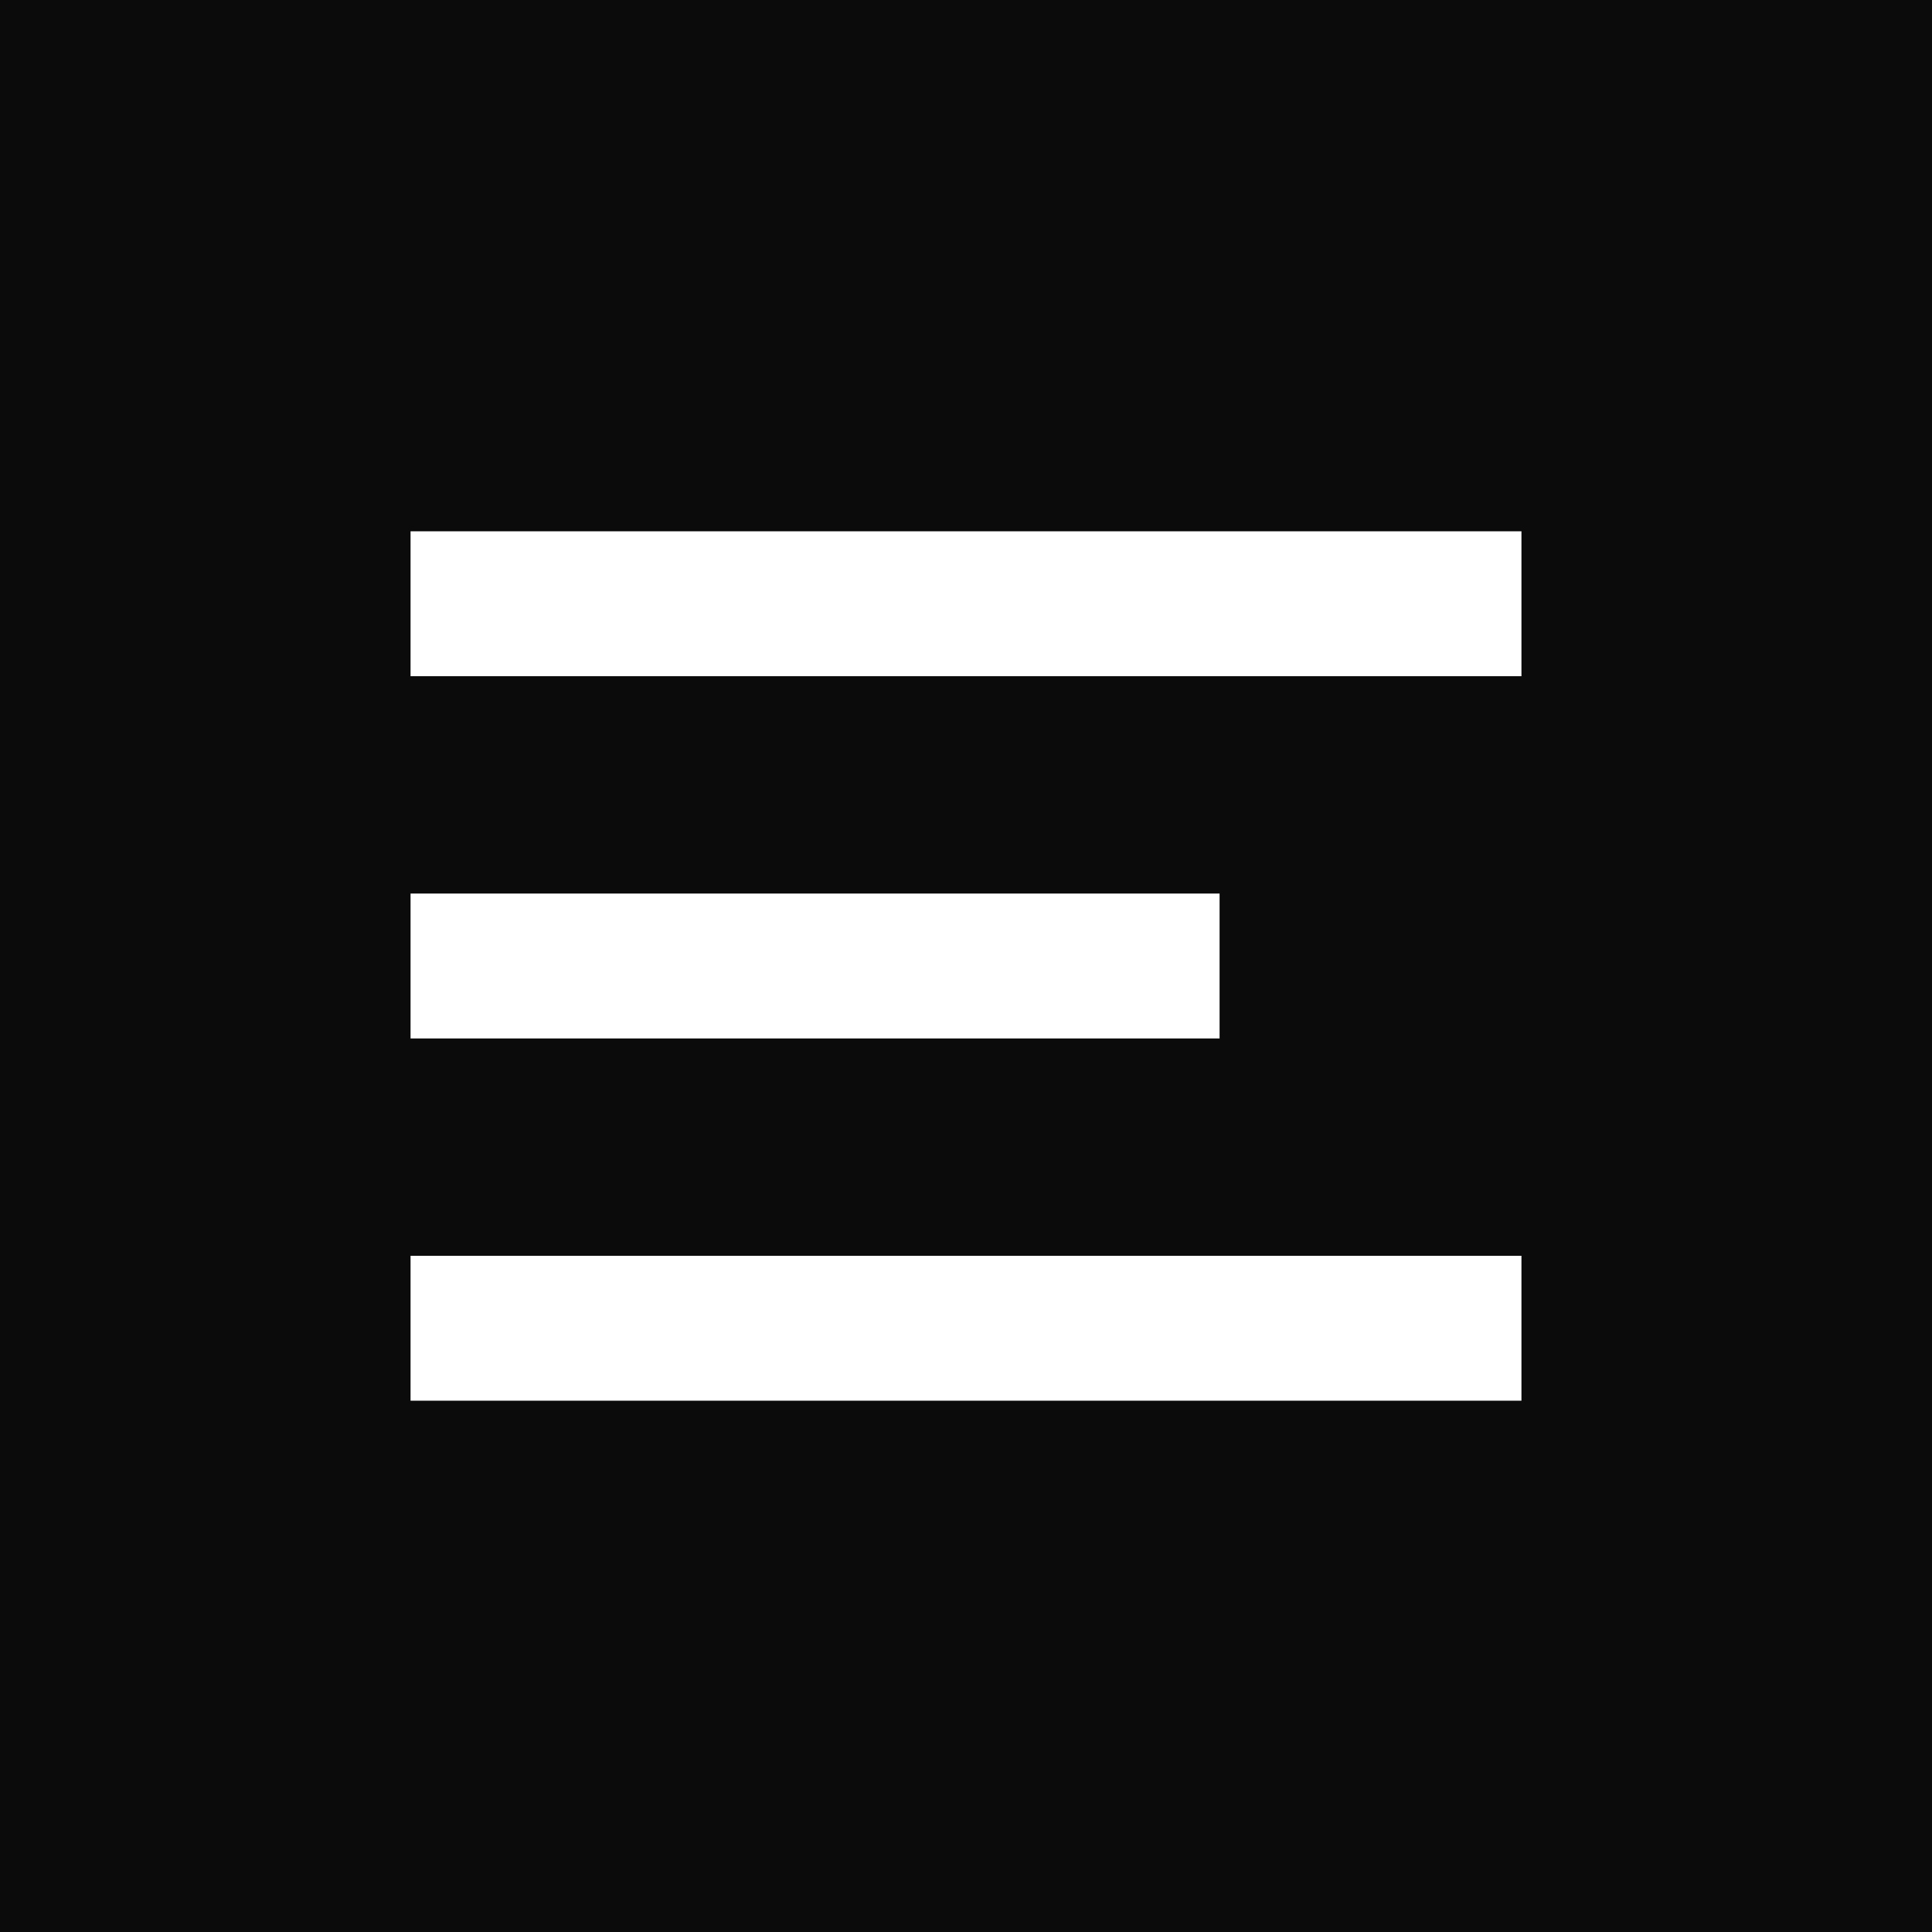
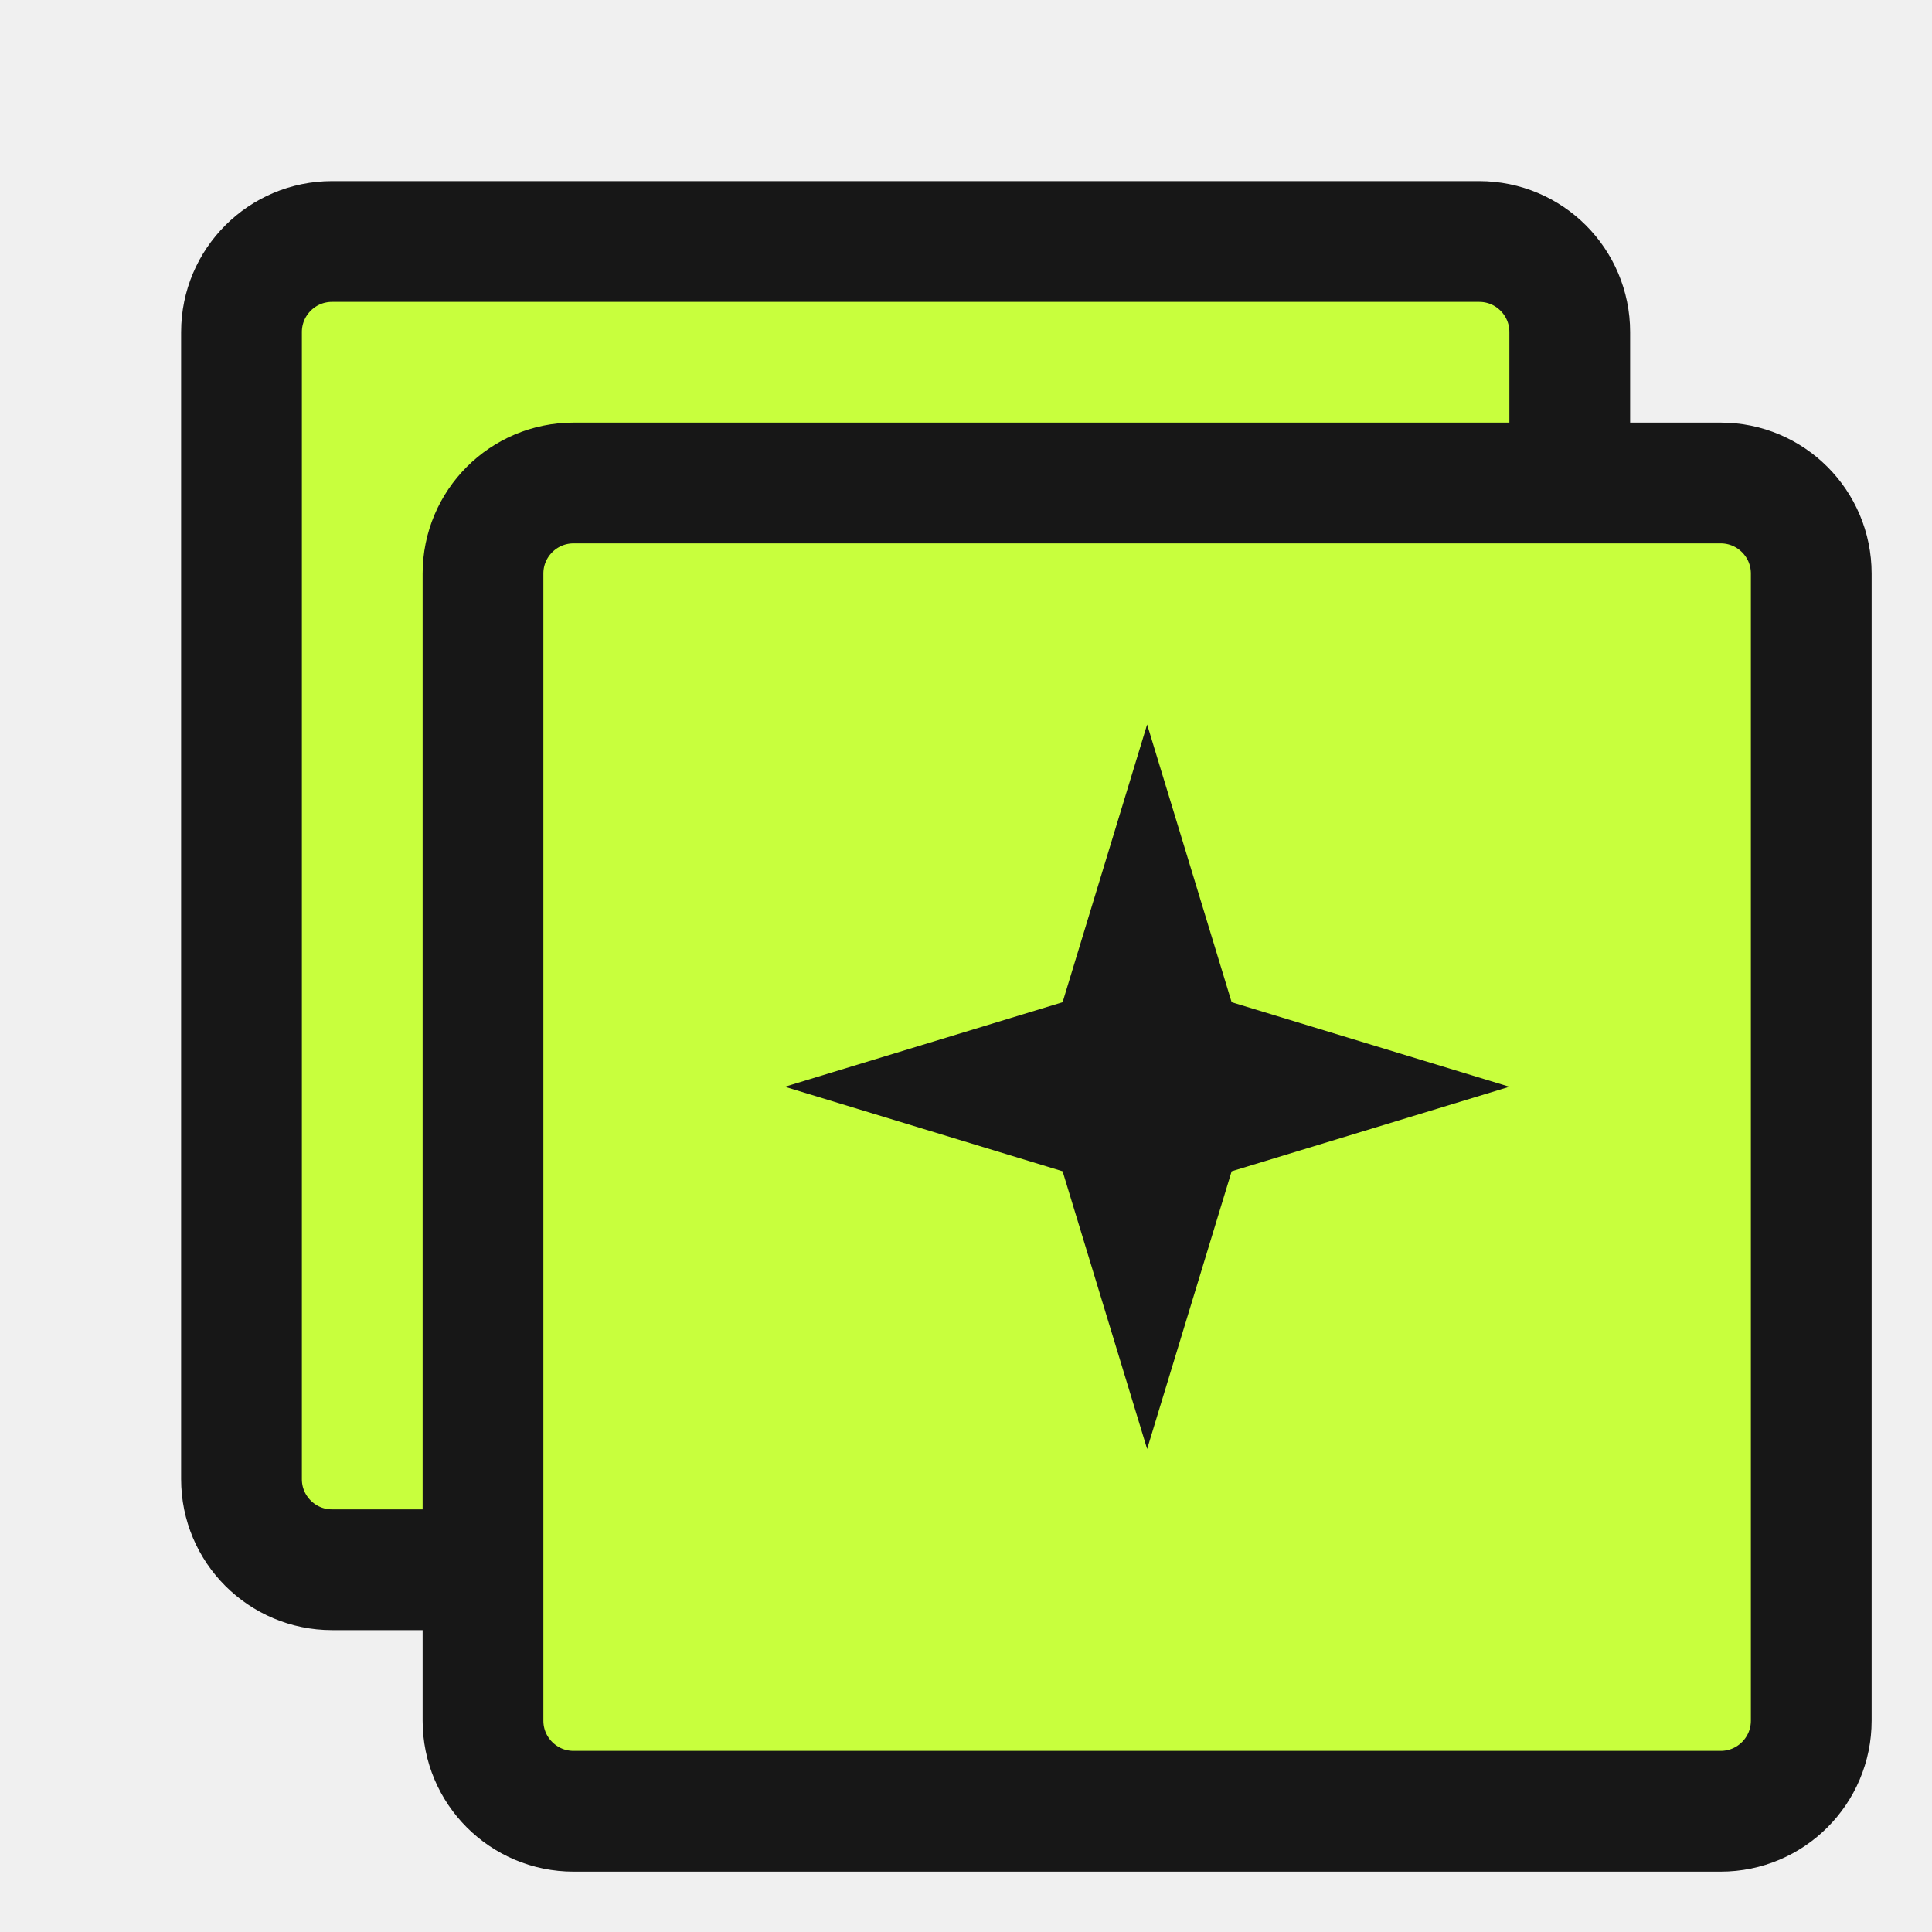
<svg xmlns="http://www.w3.org/2000/svg" viewBox="0 0 32 32">
-   <rect width="32" height="32" fill="#0b0b0b" />
-   <path d="M8 10h16M8 16h11M8 22h16" stroke="#ffffff" stroke-width="2.4" stroke-linecap="square" />
+   <rect x="4" y="4" width="22" height="22" rx="1.5" fill="#c8ff3d" stroke="#171717" stroke-width="2" />
+   <rect x="8" y="8" width="22" height="22" rx="1.5" fill="#c8ff3d" stroke="#171717" stroke-width="2" />
+   <path d="M19 12l1.4 4.6L25 18l-4.6 1.4L19 24l-1.4-4.6L13 18l4.6-1.4L19 12z" fill="#171717" />
</svg>
